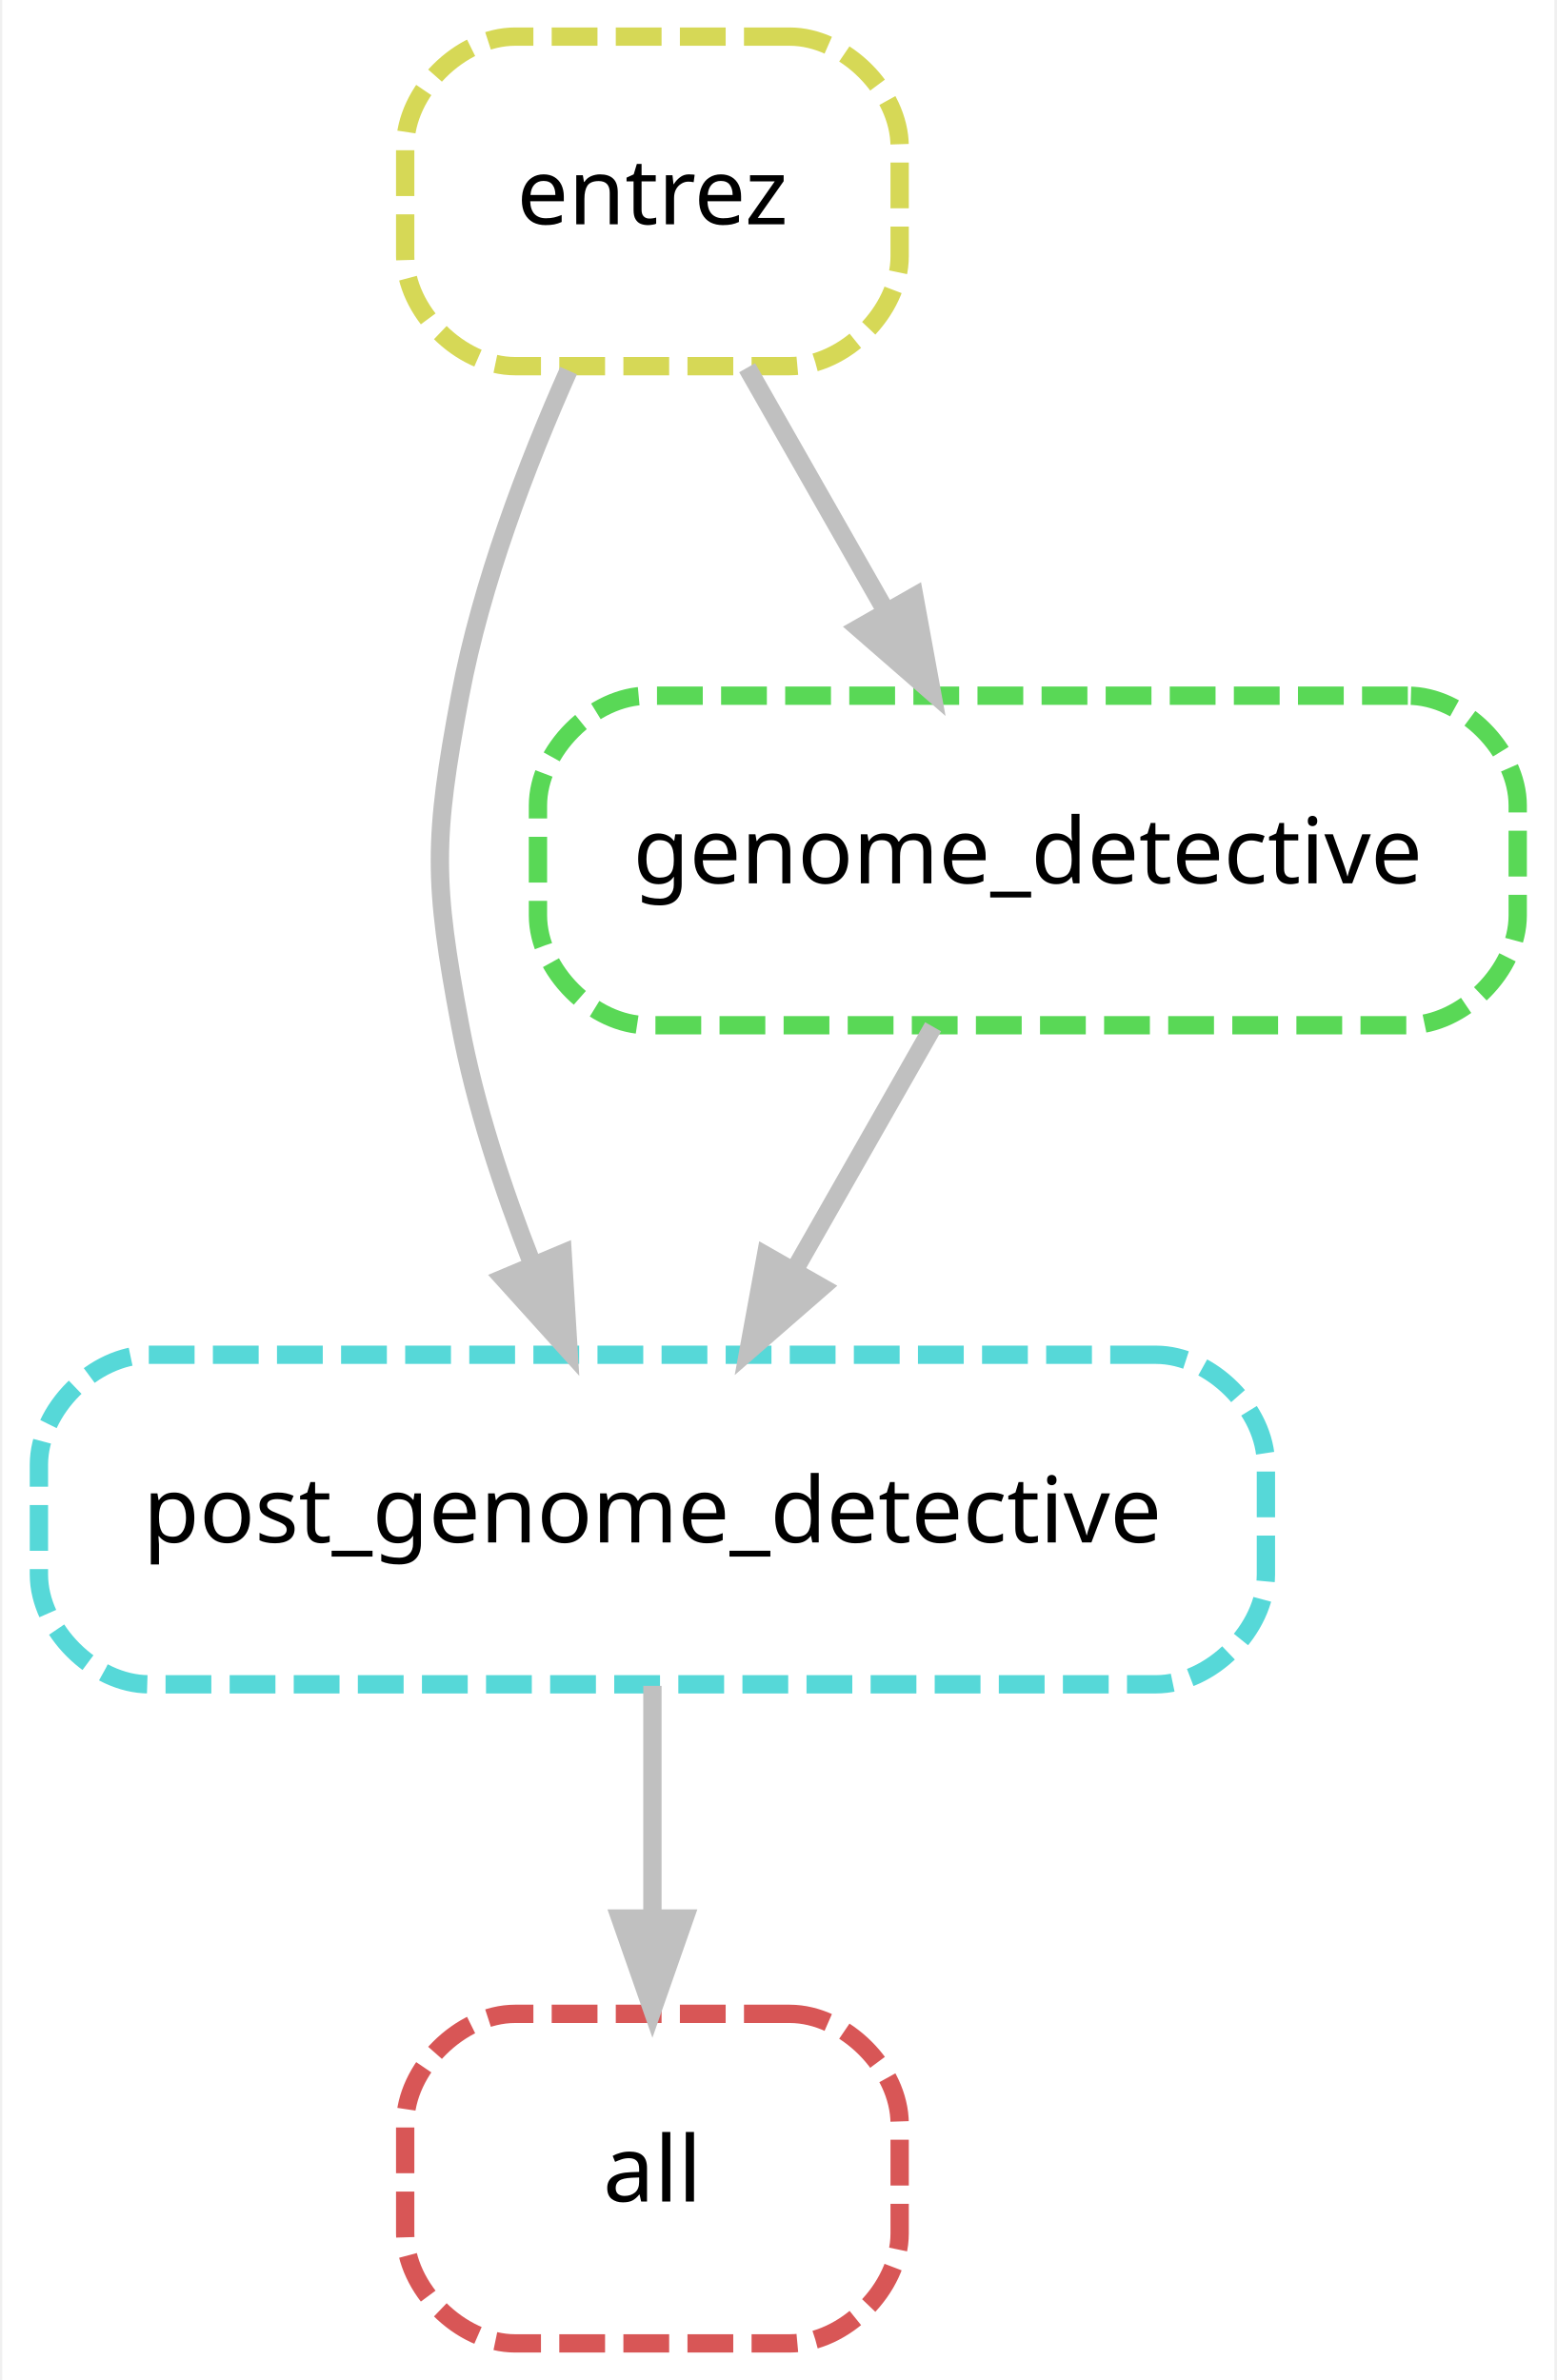
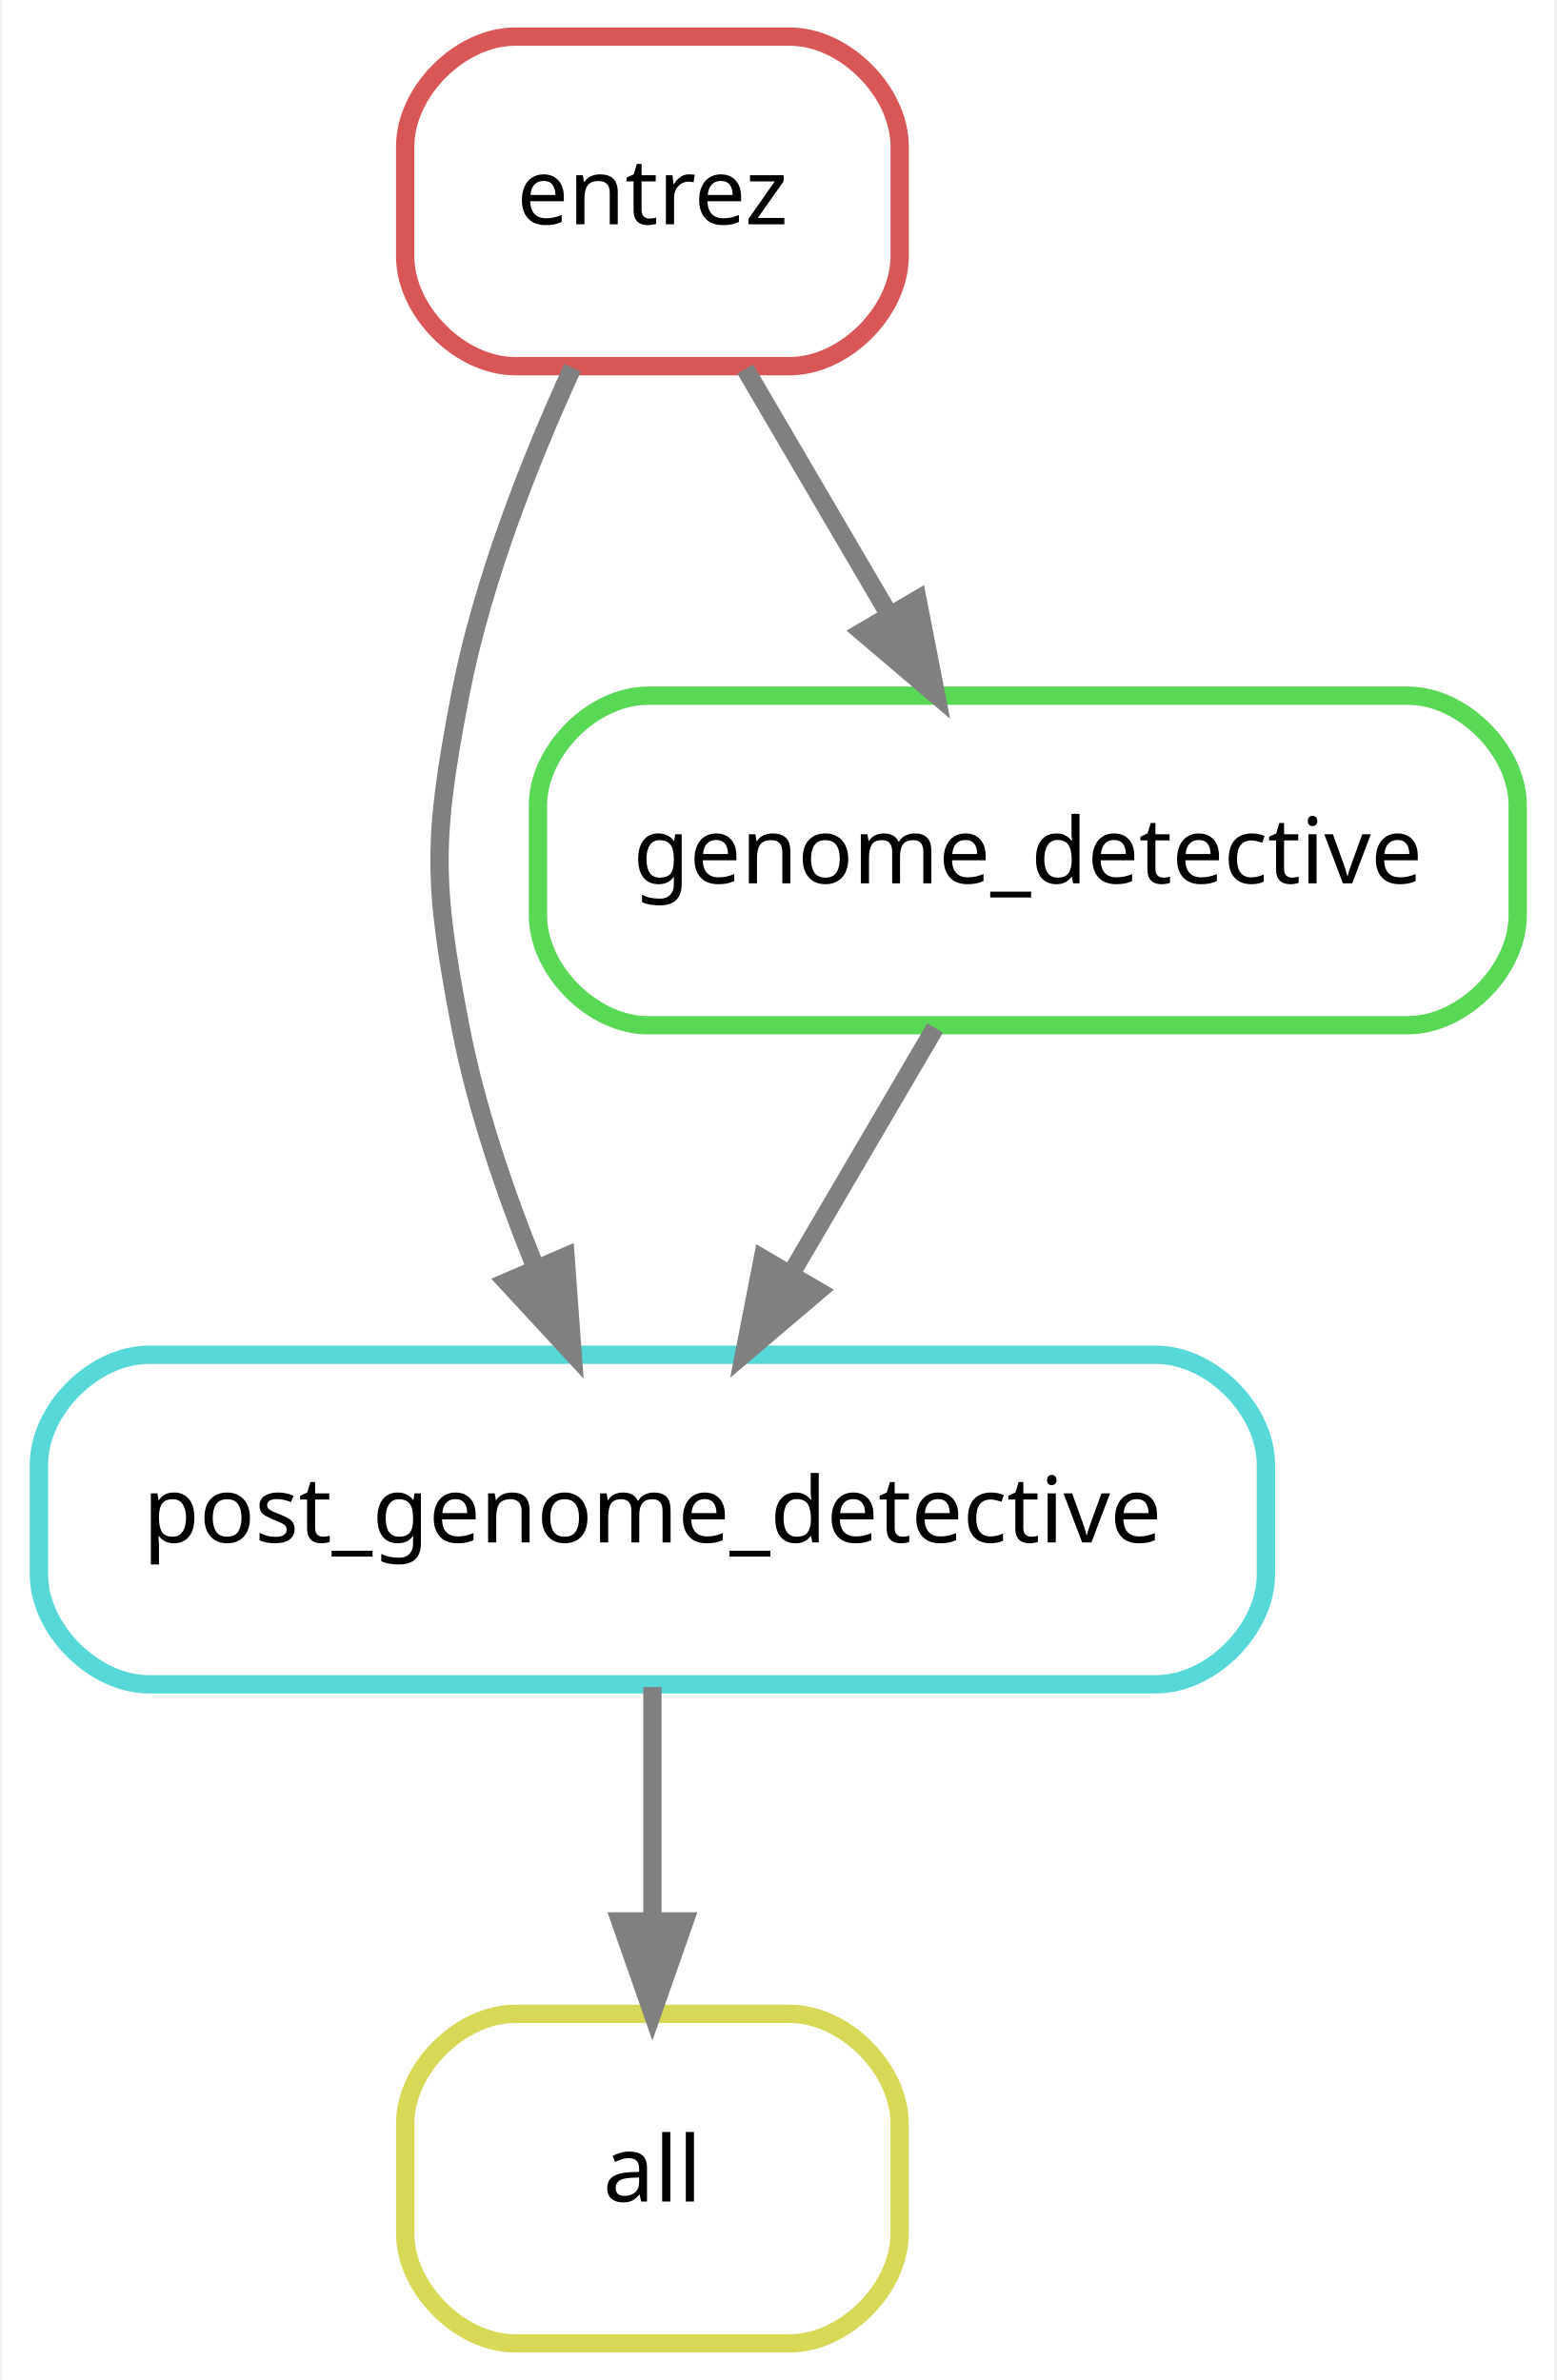
<svg xmlns="http://www.w3.org/2000/svg" width="170pt" height="260pt" viewBox="0.00 0.00 169.50 260.00">
  <g id="graph0" class="graph" transform="scale(1 1) rotate(0) translate(4 256)">
-     <polygon fill="#ffffff" stroke="transparent" points="-4,4 -4,-256 165.5,-256 165.5,4 -4,4" />
+     <polygon fill="white" stroke="transparent" points="-4,4 -4,-256 165.5,-256 165.5,4 -4,4" />
    <g id="node1" class="node">
-       <path fill="none" stroke="#d85656" stroke-width="2" stroke-dasharray="5,2" d="M82,-36C82,-36 52,-36 52,-36 46,-36 40,-30 40,-24 40,-24 40,-12 40,-12 40,-6 46,0 52,0 52,0 82,0 82,0 88,0 94,-6 94,-12 94,-12 94,-24 94,-24 94,-30 88,-36 82,-36" />
-       <text text-anchor="middle" x="67" y="-15.5" font-family="sans" font-size="10.00" fill="#000000">all</text>
+       <path fill="none" stroke="#d6d856" stroke-width="2" d="M82,-36C82,-36 52,-36 52,-36 46,-36 40,-30 40,-24 40,-24 40,-12 40,-12 40,-6 46,0 52,0 52,0 82,0 82,0 88,0 94,-6 94,-12 94,-12 94,-24 94,-24 94,-30 88,-36 82,-36" />
+       <text text-anchor="middle" x="67" y="-15.5" font-family="sans" font-size="10.00">all</text>
    </g>
    <g id="node2" class="node">
-       <path fill="none" stroke="#56d8d8" stroke-width="2" stroke-dasharray="5,2" d="M122,-108C122,-108 12,-108 12,-108 6,-108 0,-102 0,-96 0,-96 0,-84 0,-84 0,-78 6,-72 12,-72 12,-72 122,-72 122,-72 128,-72 134,-78 134,-84 134,-84 134,-96 134,-96 134,-102 128,-108 122,-108" />
-       <text text-anchor="middle" x="67" y="-87.5" font-family="sans" font-size="10.00" fill="#000000">post_genome_detective</text>
+       <path fill="none" stroke="#56d8d8" stroke-width="2" d="M122,-108C122,-108 12,-108 12,-108 6,-108 0,-102 0,-96 0,-96 0,-84 0,-84 0,-78 6,-72 12,-72 12,-72 122,-72 122,-72 128,-72 134,-78 134,-84 134,-84 134,-96 134,-96 134,-102 128,-108 122,-108" />
+       <text text-anchor="middle" x="67" y="-87.5" font-family="sans" font-size="10.00">post_genome_detective</text>
    </g>
    <g id="edge1" class="edge">
-       <path fill="none" stroke="#c0c0c0" stroke-width="2" d="M67,-71.831C67,-64.131 67,-54.974 67,-46.417" />
-       <polygon fill="#c0c0c0" stroke="#c0c0c0" stroke-width="2" points="70.5,-46.413 67,-36.413 63.5,-46.413 70.5,-46.413" />
+       <path fill="none" stroke="grey" stroke-width="2" d="M67,-71.7C67,-63.98 67,-54.71 67,-46.11" />
+       <polygon fill="grey" stroke="grey" stroke-width="2" points="70.5,-46.1 67,-36.1 63.5,-46.1 70.5,-46.1" />
    </g>
    <g id="node3" class="node">
-       <path fill="none" stroke="#59d856" stroke-width="2" stroke-dasharray="5,2" d="M149.5,-180C149.5,-180 66.5,-180 66.5,-180 60.5,-180 54.5,-174 54.5,-168 54.5,-168 54.5,-156 54.5,-156 54.5,-150 60.5,-144 66.5,-144 66.5,-144 149.5,-144 149.5,-144 155.5,-144 161.5,-150 161.5,-156 161.5,-156 161.5,-168 161.5,-168 161.5,-174 155.5,-180 149.5,-180" />
-       <text text-anchor="middle" x="108" y="-159.5" font-family="sans" font-size="10.00" fill="#000000">genome_detective</text>
+       <path fill="none" stroke="#59d856" stroke-width="2" d="M149.5,-180C149.5,-180 66.5,-180 66.5,-180 60.5,-180 54.5,-174 54.5,-168 54.5,-168 54.5,-156 54.5,-156 54.5,-150 60.5,-144 66.5,-144 66.5,-144 149.5,-144 149.5,-144 155.5,-144 161.5,-150 161.5,-156 161.5,-156 161.5,-168 161.5,-168 161.5,-174 155.5,-180 149.5,-180" />
+       <text text-anchor="middle" x="108" y="-159.5" font-family="sans" font-size="10.00">genome_detective</text>
    </g>
    <g id="edge2" class="edge">
-       <path fill="none" stroke="#c0c0c0" stroke-width="2" d="M97.654,-143.831C93.076,-135.792 87.595,-126.167 82.541,-117.292" />
-       <polygon fill="#c0c0c0" stroke="#c0c0c0" stroke-width="2" points="85.475,-115.371 77.485,-108.413 79.392,-118.835 85.475,-115.371" />
+       <path fill="none" stroke="grey" stroke-width="2" d="M97.87,-143.7C93.15,-135.64 87.44,-125.89 82.22,-116.98" />
+       <polygon fill="grey" stroke="grey" stroke-width="2" points="85.09,-114.96 77.02,-108.1 79.05,-118.5 85.09,-114.96" />
    </g>
    <g id="node4" class="node">
-       <path fill="none" stroke="#d6d856" stroke-width="2" stroke-dasharray="5,2" d="M82,-252C82,-252 52,-252 52,-252 46,-252 40,-246 40,-240 40,-240 40,-228 40,-228 40,-222 46,-216 52,-216 52,-216 82,-216 82,-216 88,-216 94,-222 94,-228 94,-228 94,-240 94,-240 94,-246 88,-252 82,-252" />
-       <text text-anchor="middle" x="67" y="-231.5" font-family="sans" font-size="10.00" fill="#000000">entrez</text>
+       <path fill="none" stroke="#d85656" stroke-width="2" d="M82,-252C82,-252 52,-252 52,-252 46,-252 40,-246 40,-240 40,-240 40,-228 40,-228 40,-222 46,-216 52,-216 52,-216 82,-216 82,-216 88,-216 94,-222 94,-228 94,-228 94,-240 94,-240 94,-246 88,-252 82,-252" />
+       <text text-anchor="middle" x="67" y="-231.5" font-family="sans" font-size="10.00">entrez</text>
    </g>
    <g id="edge3" class="edge">
-       <path fill="none" stroke="#c0c0c0" stroke-width="2" d="M57.842,-215.513C53.299,-205.312 48.3,-192.259 46,-180 43.05,-164.274 43.05,-159.726 46,-144 47.635,-135.284 50.634,-126.168 53.864,-117.96" />
-       <polygon fill="#c0c0c0" stroke="#c0c0c0" stroke-width="2" points="57.197,-119.062 57.842,-108.487 50.743,-116.352 57.197,-119.062" />
+       <path fill="none" stroke="grey" stroke-width="2" d="M58.28,-215.83C53.63,-205.69 48.38,-192.44 46,-180 43,-164.28 43,-159.72 46,-144 47.71,-135.06 50.9,-125.7 54.29,-117.37" />
+       <polygon fill="grey" stroke="grey" stroke-width="2" points="57.51,-118.73 58.28,-108.17 51.09,-115.95 57.51,-118.73" />
    </g>
    <g id="edge4" class="edge">
-       <path fill="none" stroke="#c0c0c0" stroke-width="2" d="M77.346,-215.831C81.924,-207.792 87.405,-198.167 92.459,-189.292" />
-       <polygon fill="#c0c0c0" stroke="#c0c0c0" stroke-width="2" points="95.608,-190.835 97.515,-180.413 89.525,-187.371 95.608,-190.835" />
+       <path fill="none" stroke="grey" stroke-width="2" d="M77.13,-215.7C81.85,-207.64 87.56,-197.89 92.78,-188.98" />
+       <polygon fill="grey" stroke="grey" stroke-width="2" points="95.95,-190.5 97.98,-180.1 89.91,-186.96 95.95,-190.5" />
    </g>
  </g>
</svg>
